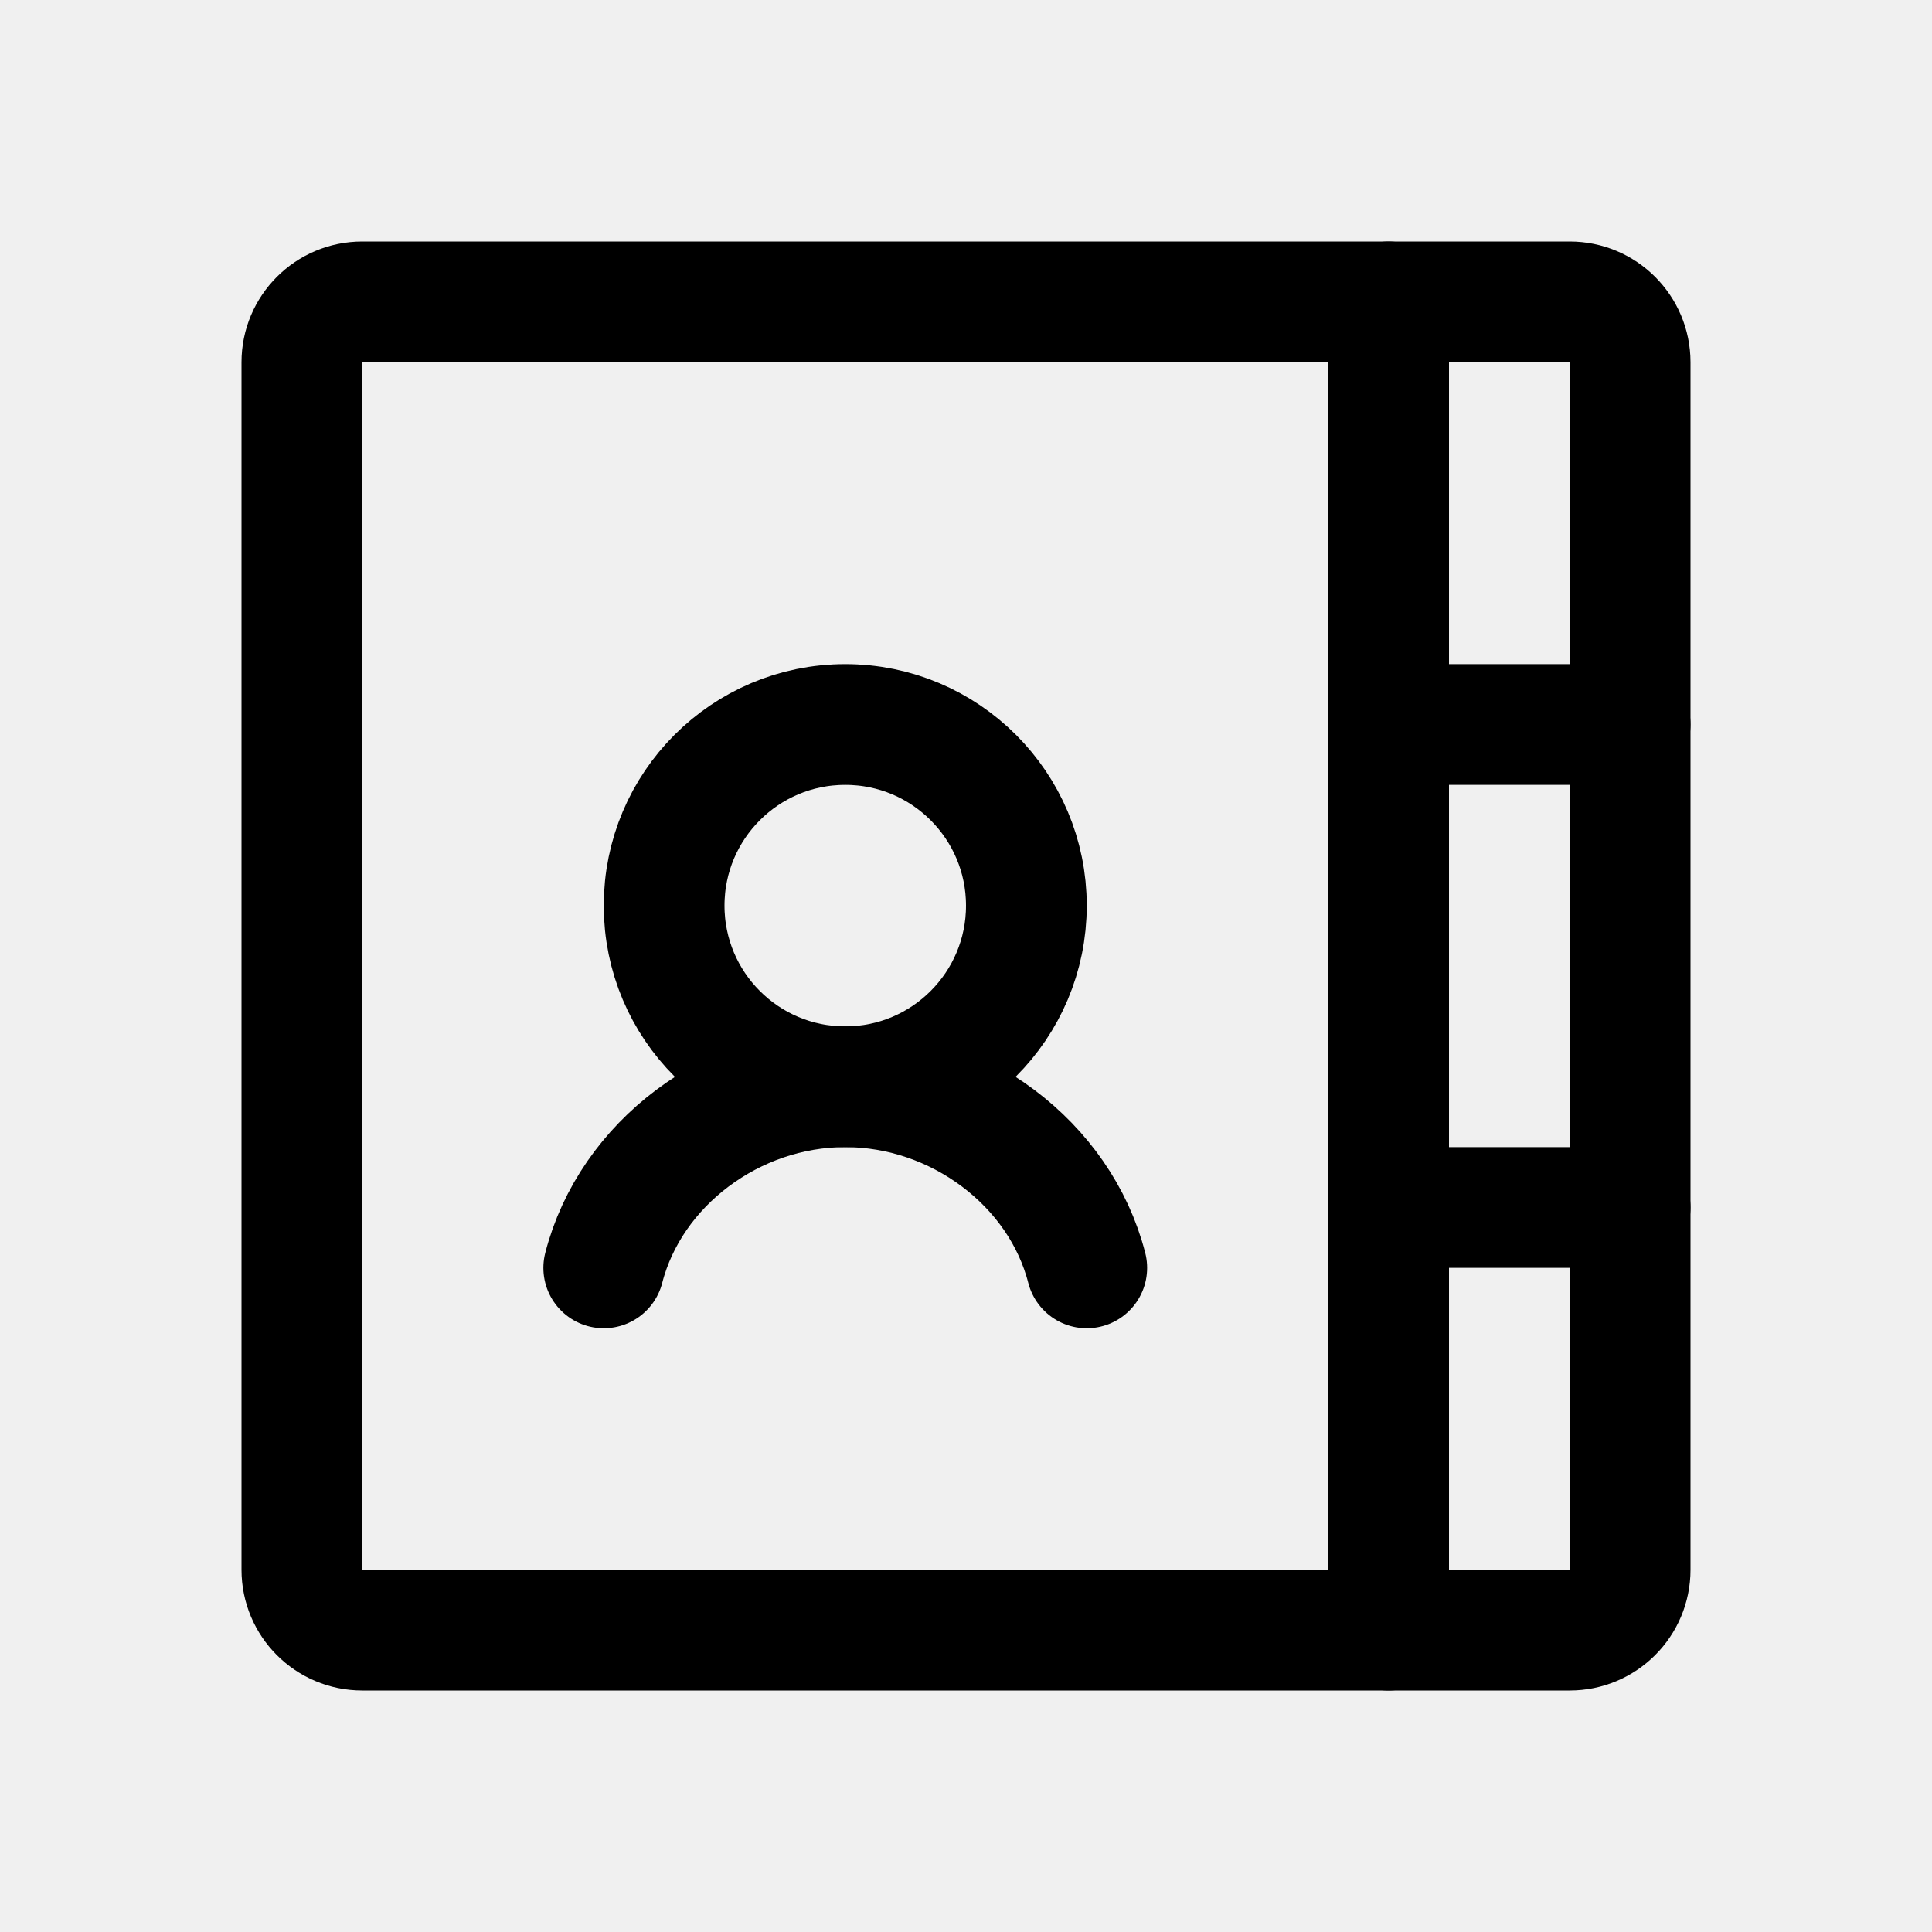
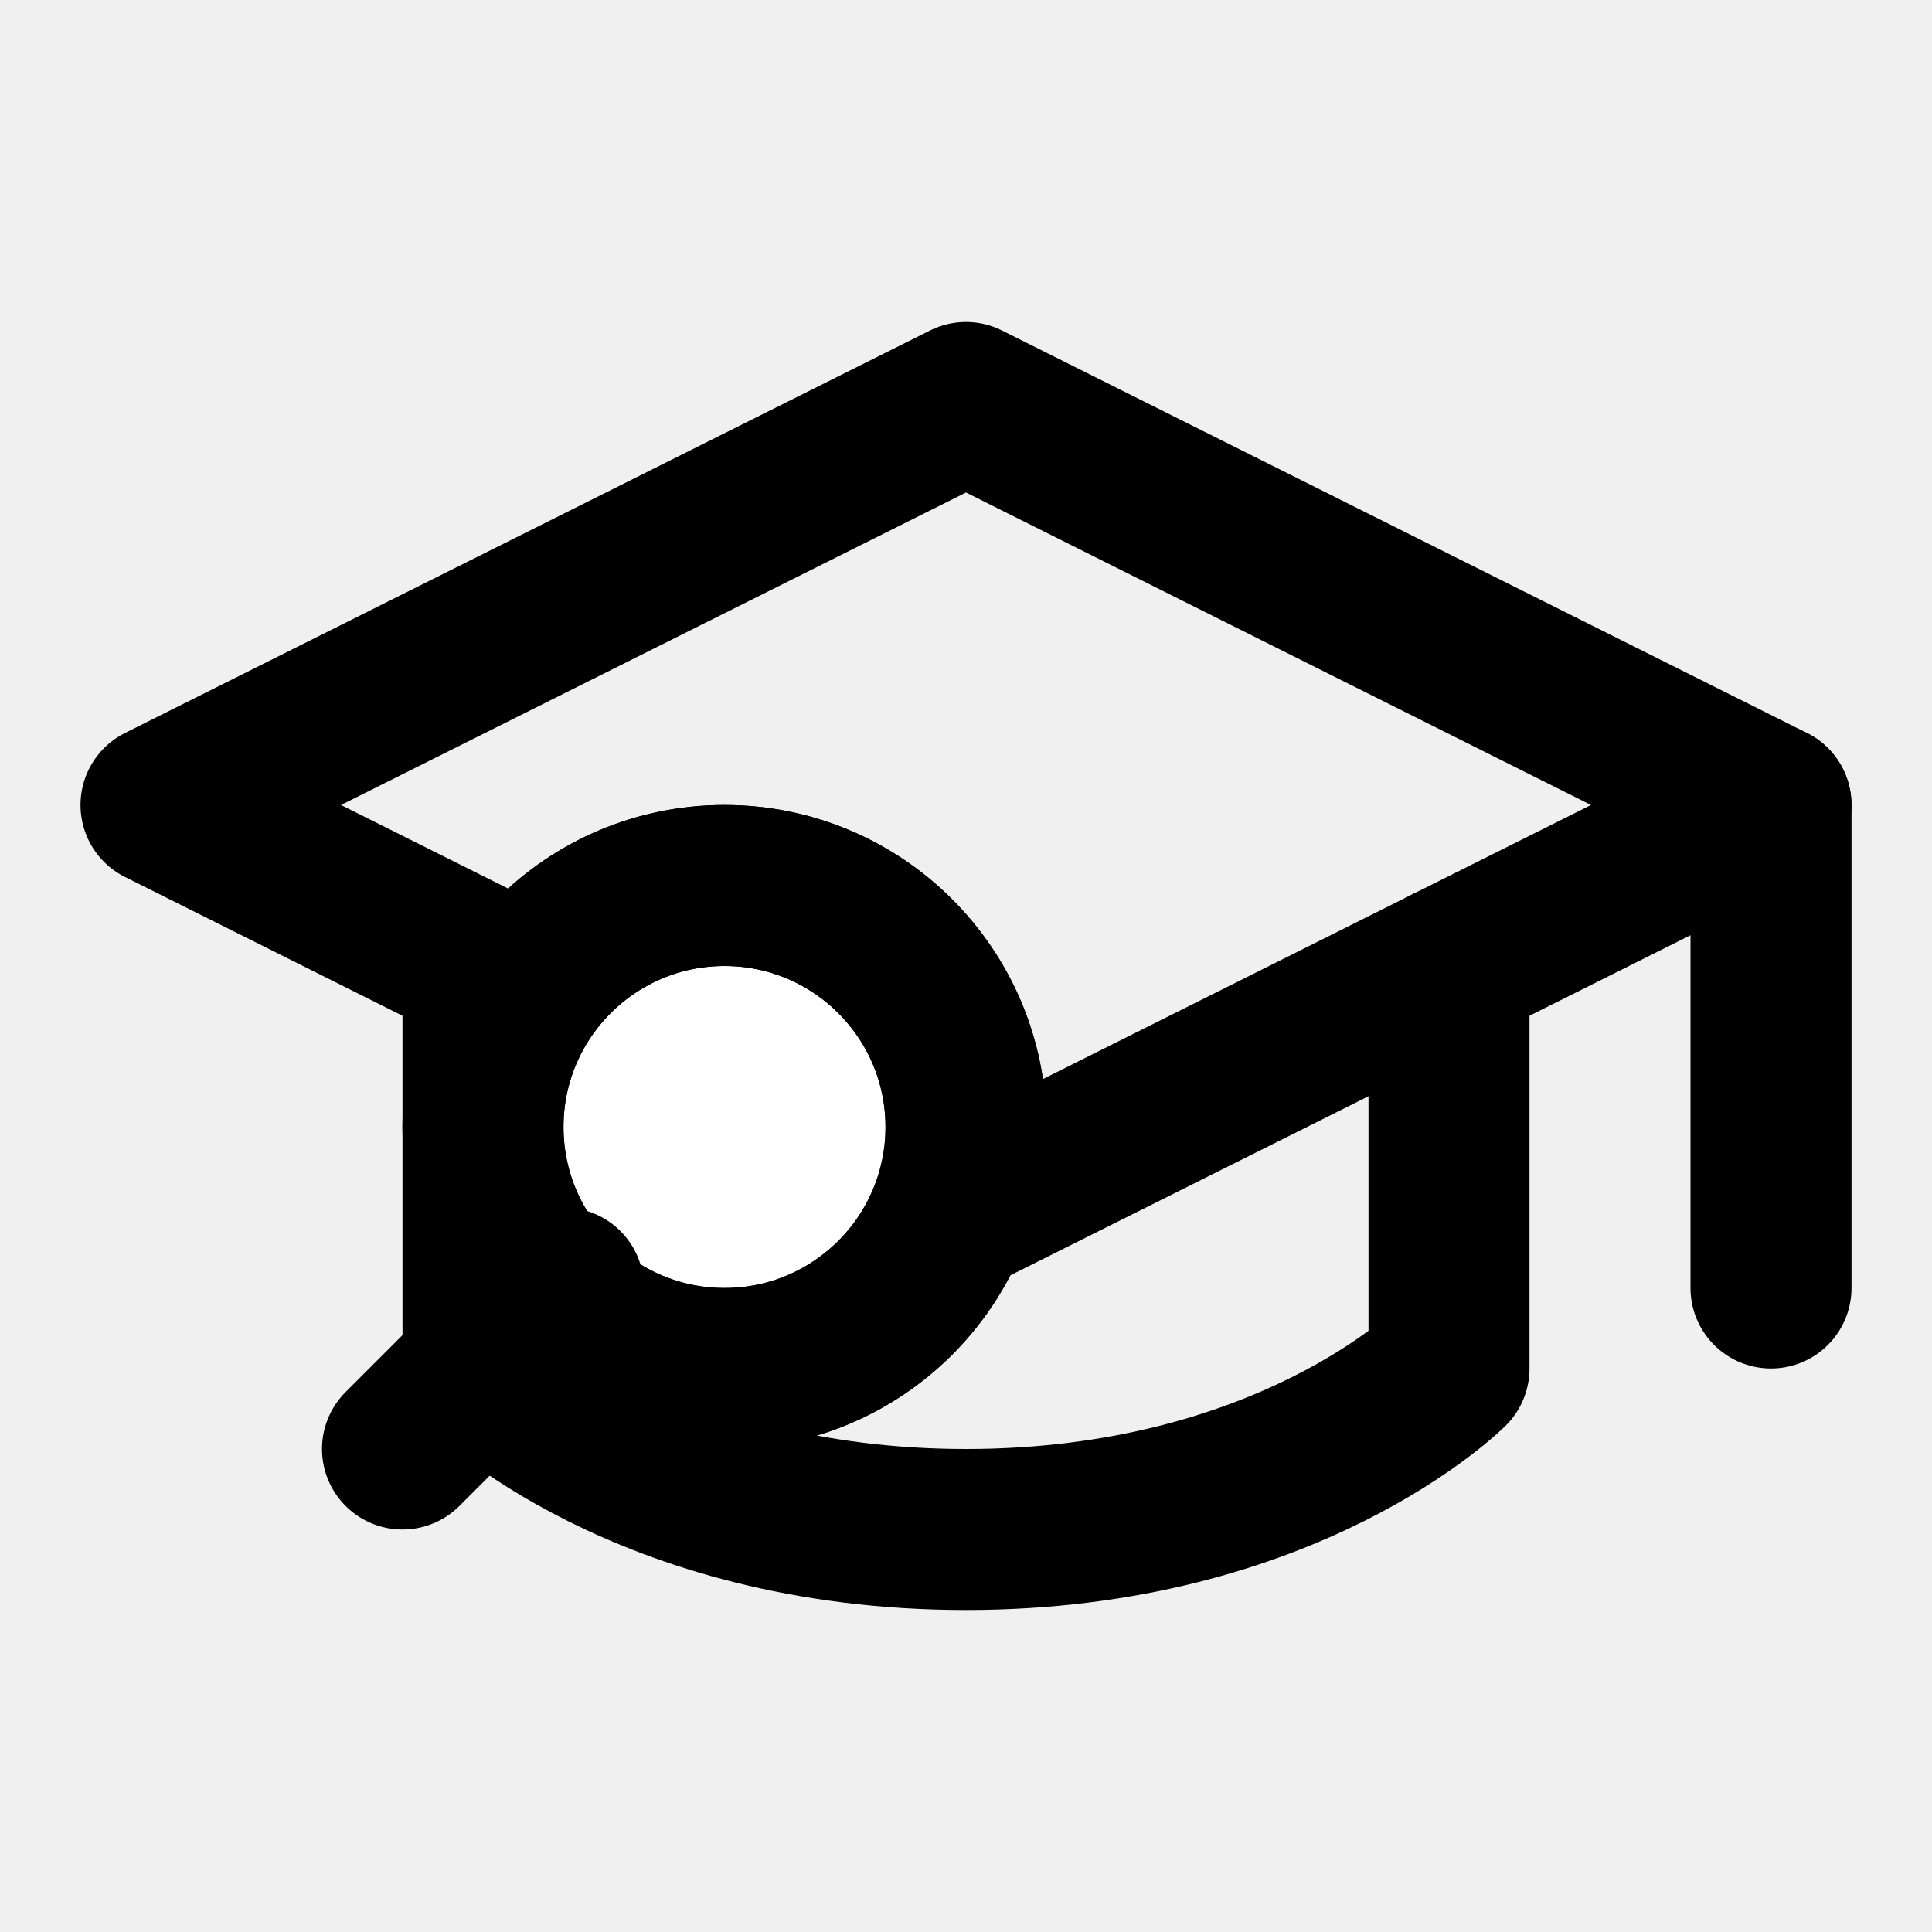
- <svg xmlns="http://www.w3.org/2000/svg" viewBox="0 0 256 256">
-   <path fill="none" d="M0 0h256v256H0z" />
-   <path fill="none" stroke="currentColor" stroke-linecap="round" stroke-linejoin="round" stroke-width="16" d="M184 160h32M184 96h32" />
-   <rect width="176" height="176" x="40" y="40" fill="none" stroke="currentColor" stroke-linecap="round" stroke-linejoin="round" stroke-width="16" rx="8" />
-   <circle cx="112" cy="120" r="24" fill="none" stroke="currentColor" stroke-linecap="round" stroke-linejoin="round" stroke-width="16" />
-   <path fill="none" stroke="currentColor" stroke-linecap="round" stroke-linejoin="round" stroke-width="16" d="M80 168c3.55-13.8 17.09-24 32-24s28.46 10.19 32 24M184 40v176" />
+ <svg xmlns="http://www.w3.org/2000/svg" width="24" height="24" viewBox="0 0 24 24" fill="none" stroke="currentColor" stroke-width="2" stroke-linecap="round" stroke-linejoin="round">
+   <path d="M22 10L12 5L2 10L12 15L22 10Z" />
+   <path d="M6 12V17C6 17 8 19 12 19C16 19 18 17 18 17V12" />
+   <path d="M22 10V16" />
+   <circle cx="9" cy="14" r="3" fill="white" />
+   <circle cx="9" cy="14" r="3" />
+   <line x1="7" y1="16" x2="5" y2="18" />
</svg>
